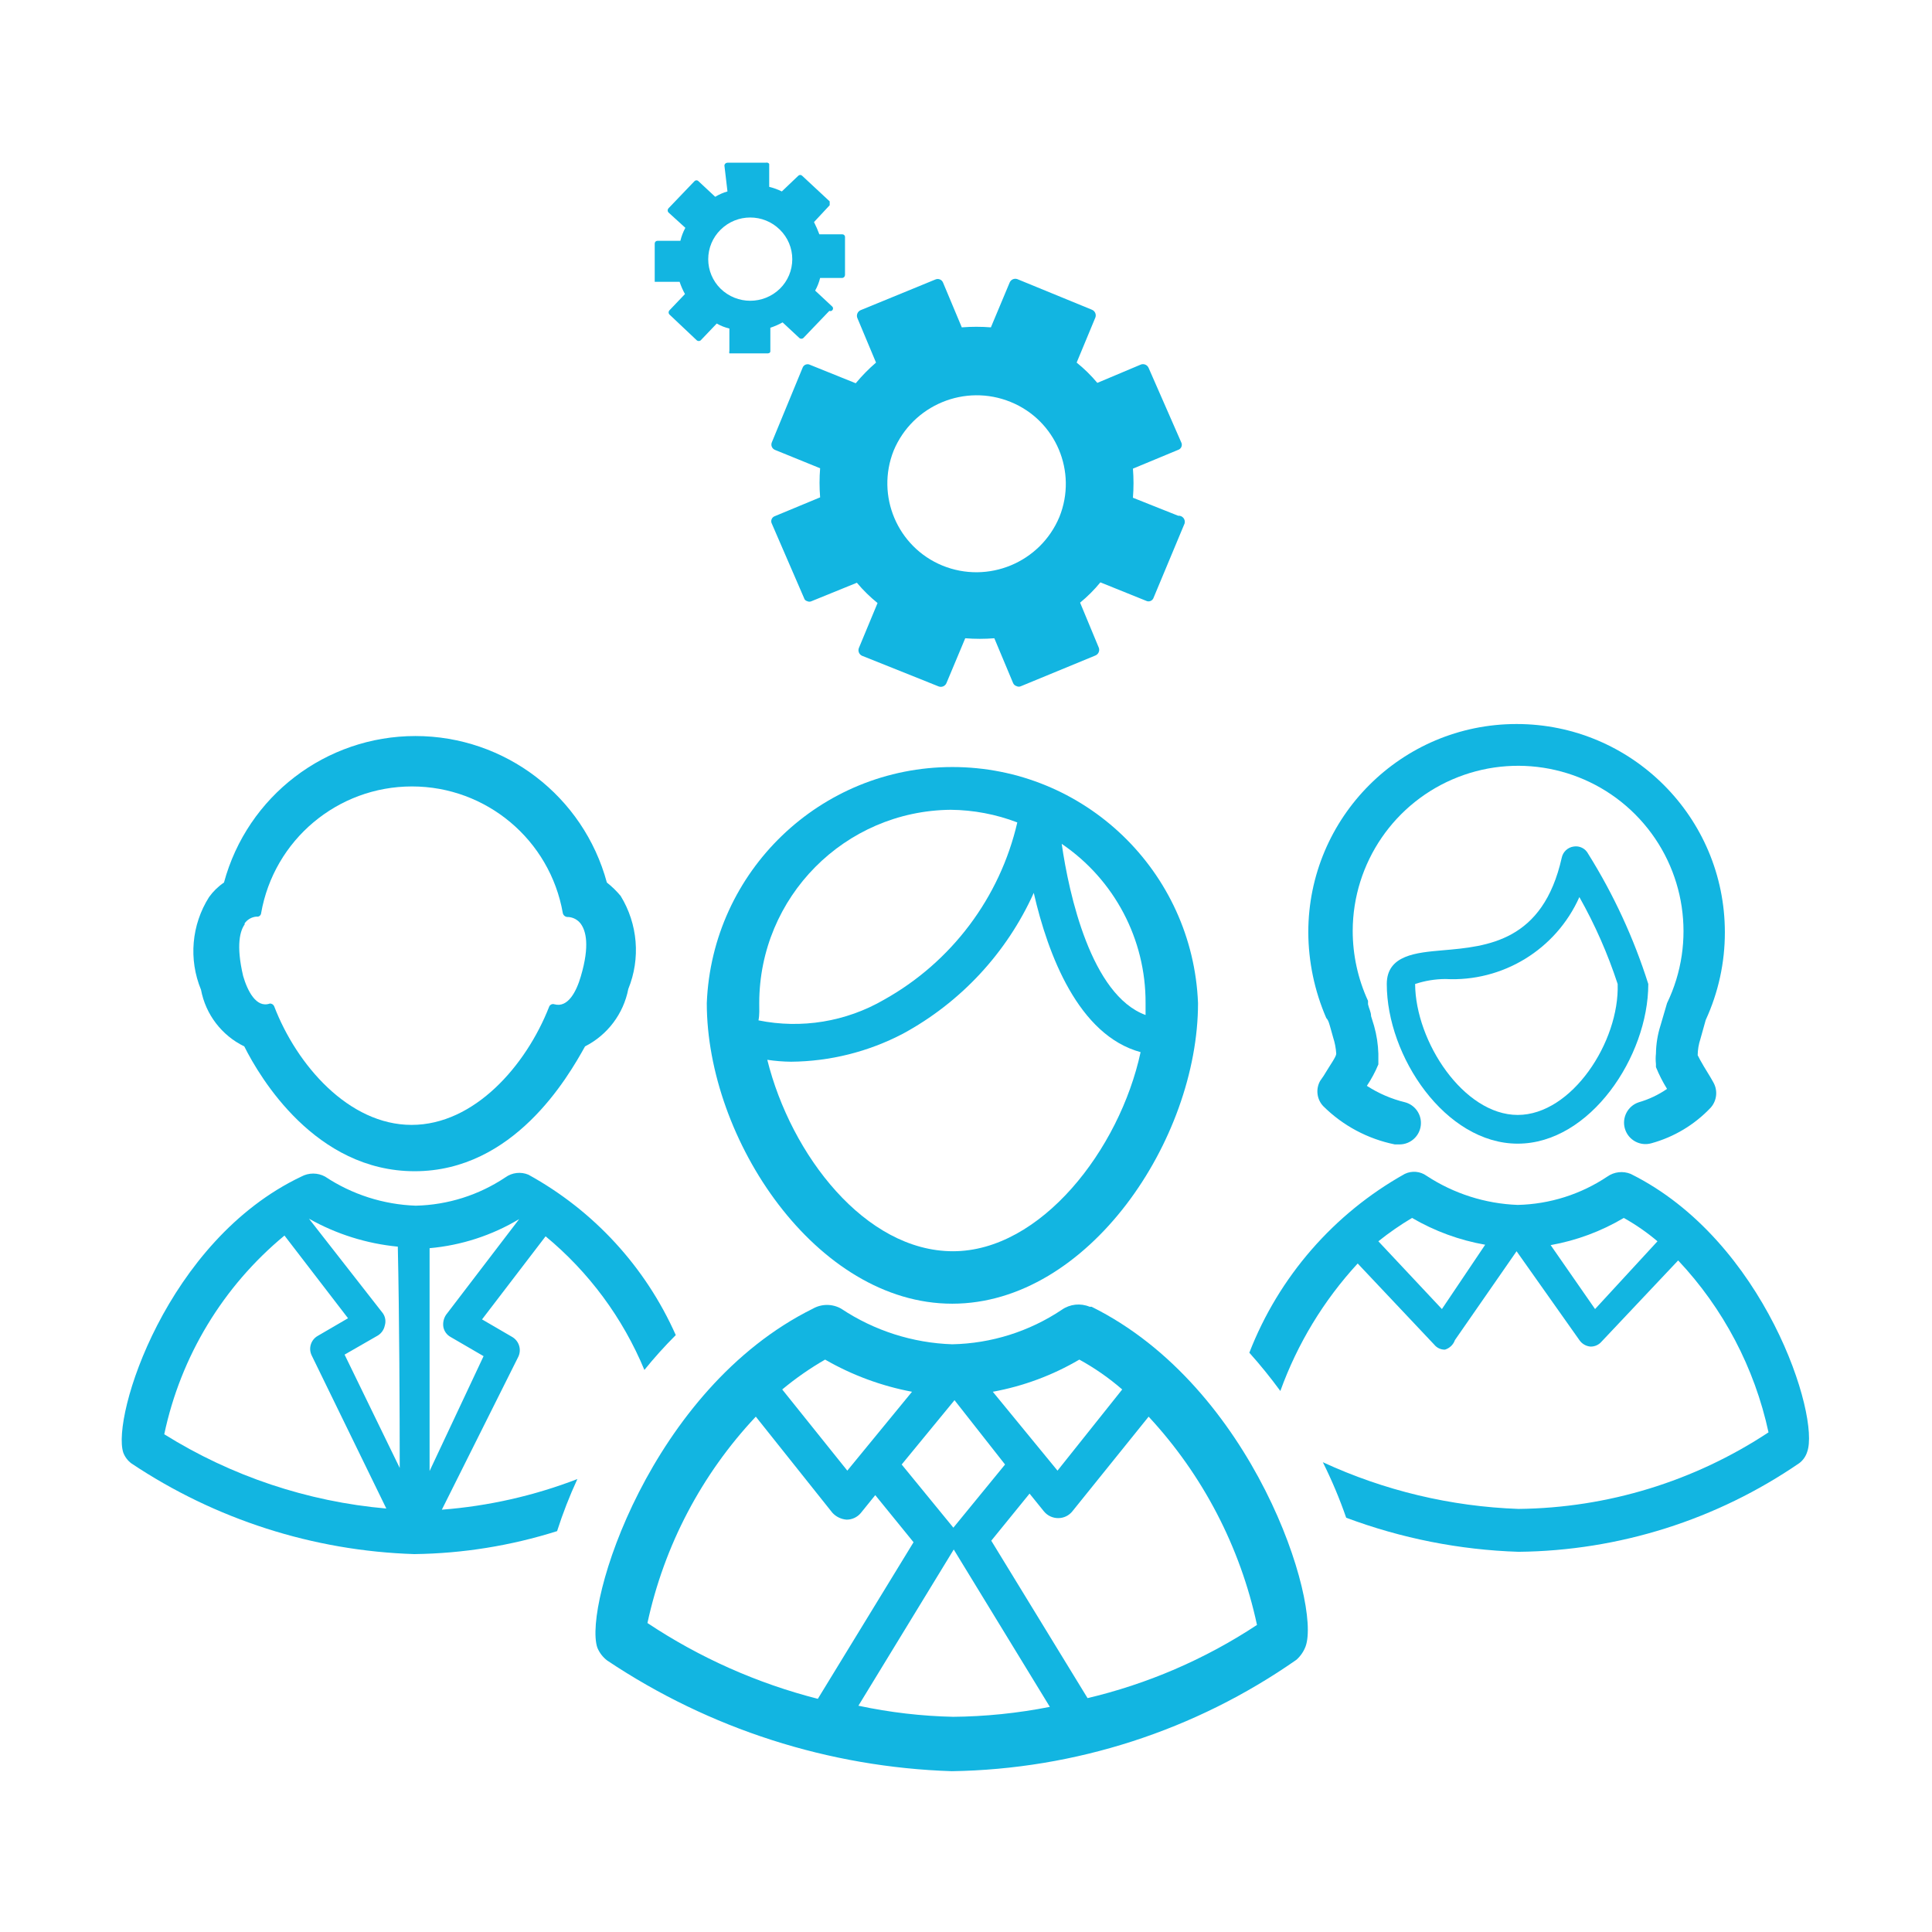
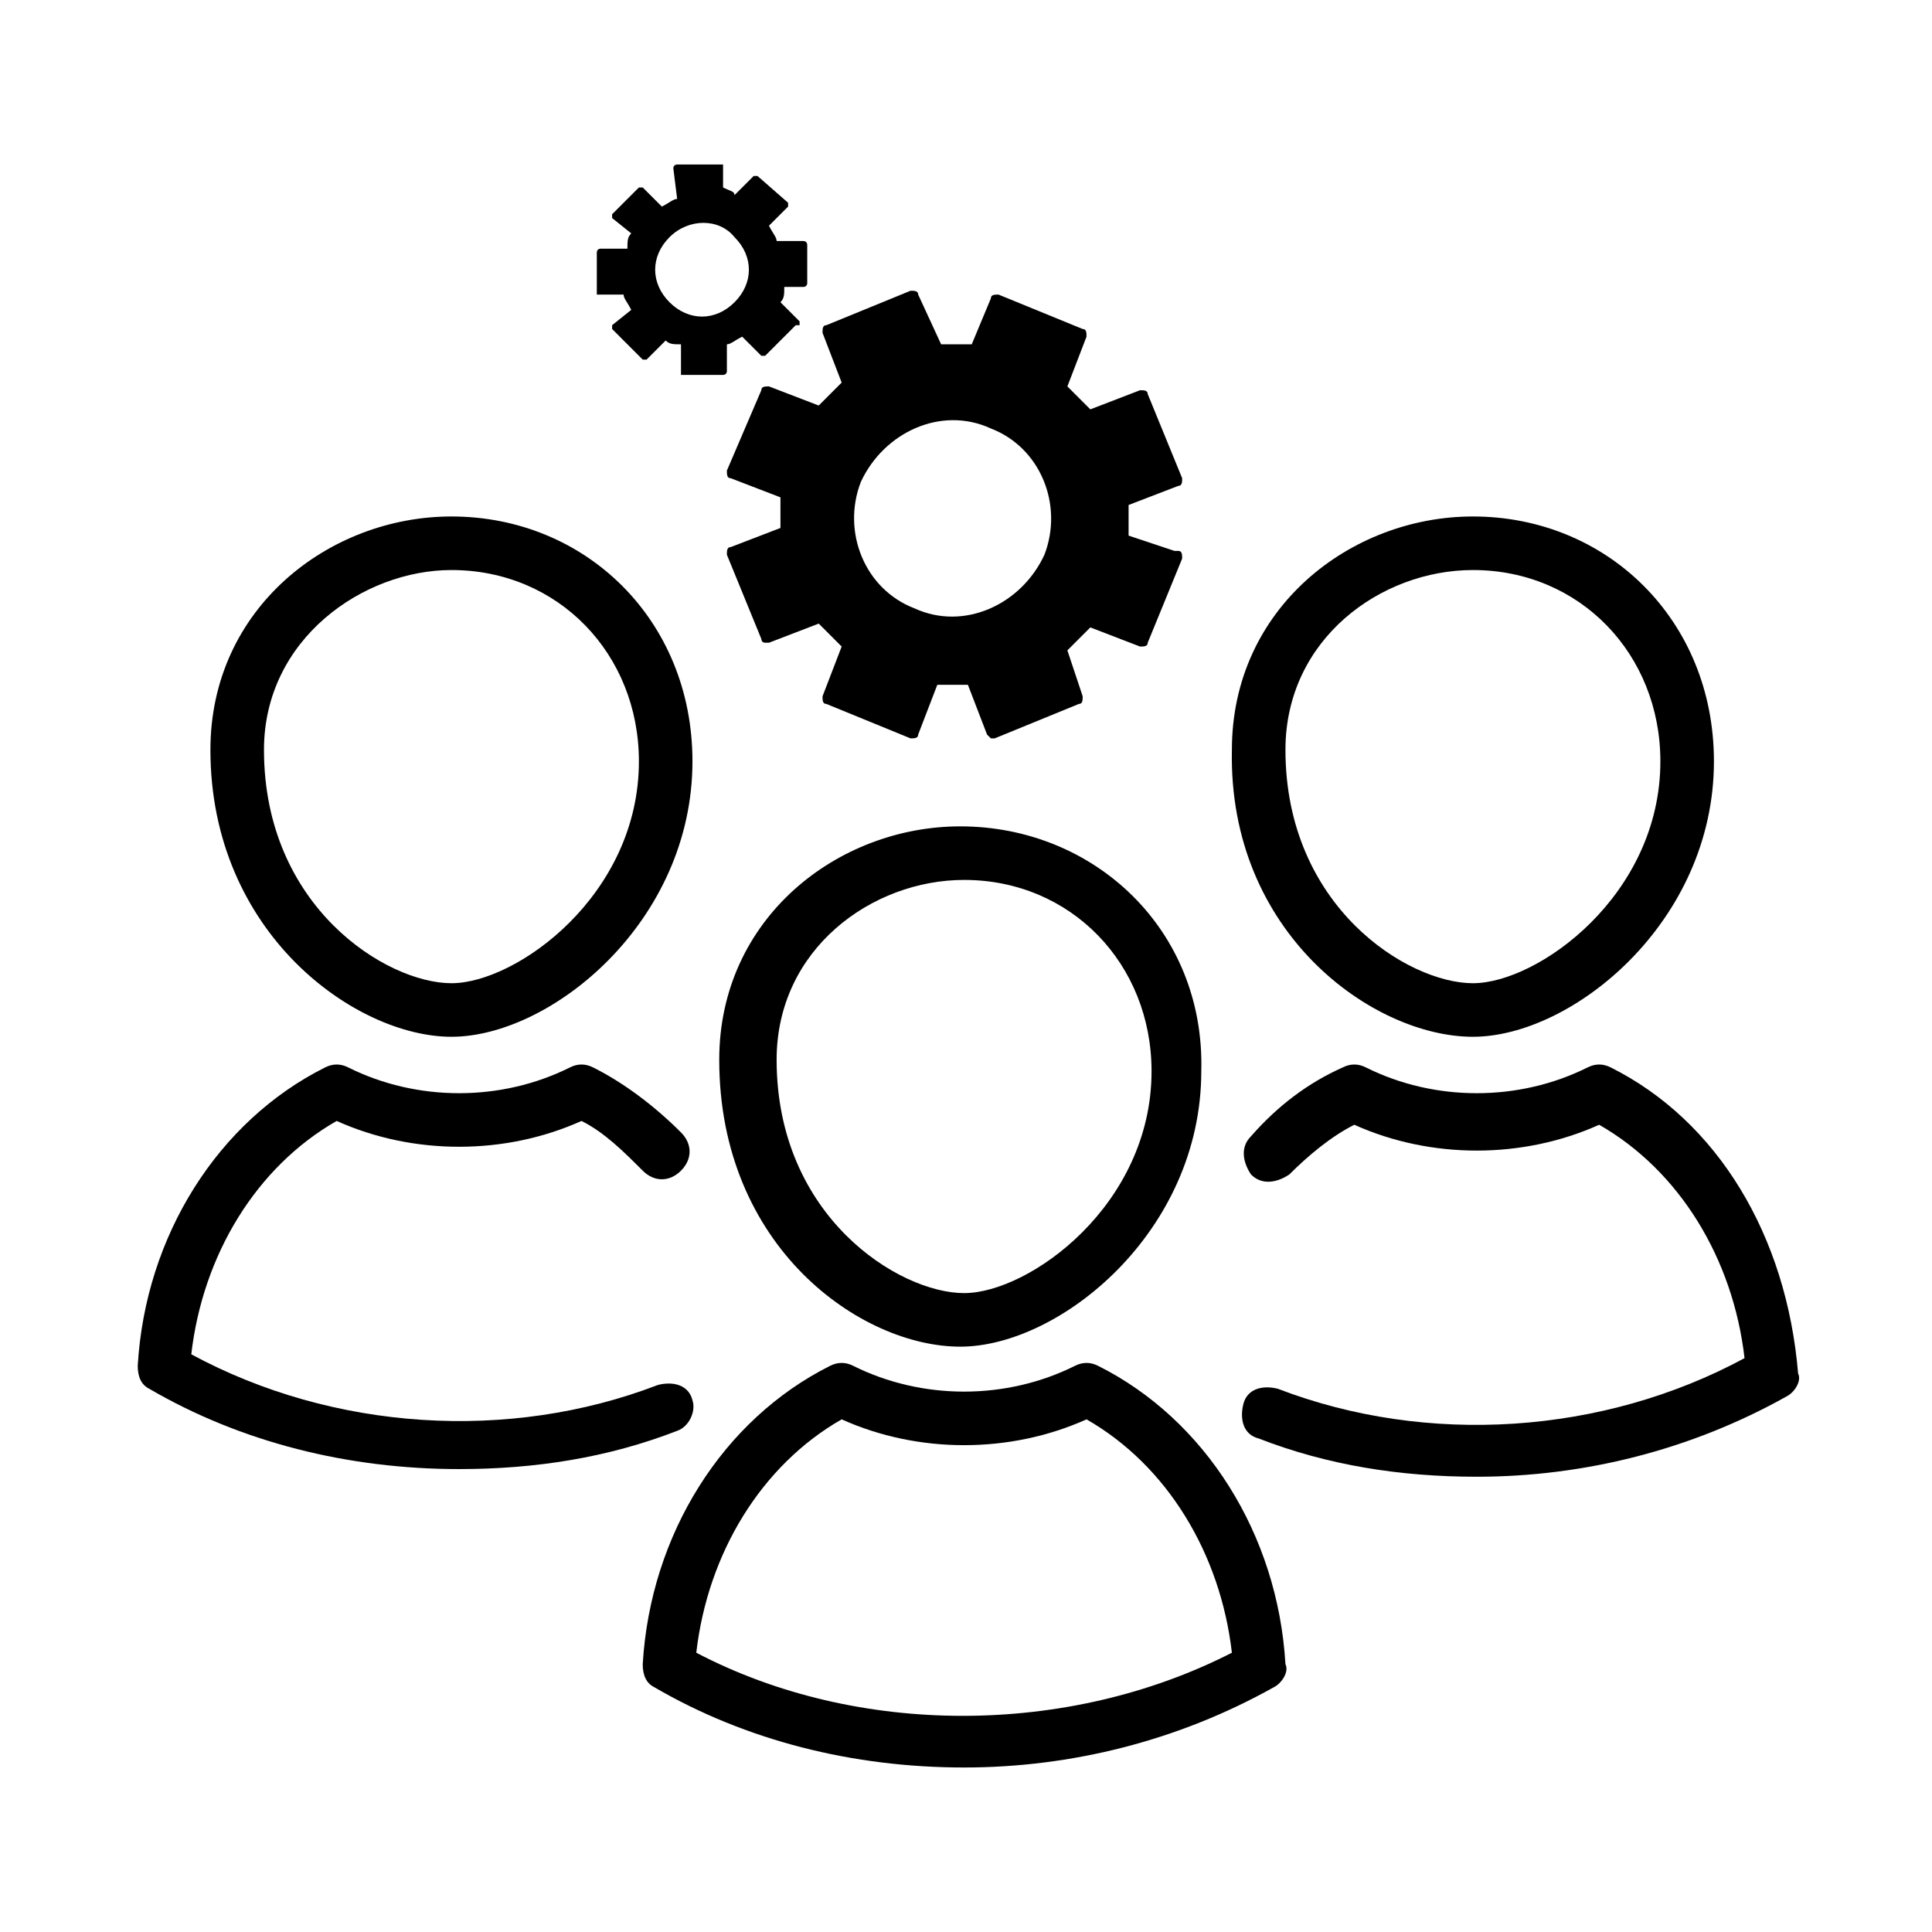
- <svg xmlns="http://www.w3.org/2000/svg" id="Layer_1" data-name="Layer 1" viewBox="0 0 50.46 50.46">
-   <defs>
-     <style>.cls-1{fill:#12b5e1;}</style>
-   </defs>
-   <path class="cls-1" d="M30.77,13.47,29.59,13a4.82,4.82,0,0,0,0-.76l1.18-.49a.14.14,0,0,0,.08-.2L30,9.61a.16.16,0,0,0-.2-.09L28.66,10a3.87,3.87,0,0,0-.54-.53l.49-1.18a.16.16,0,0,0-.09-.2l-1.95-.8a.16.16,0,0,0-.2.09l-.49,1.17a4.82,4.82,0,0,0-.76,0l-.49-1.17a.15.15,0,0,0-.2-.08l-1.95.8a.16.16,0,0,0-.09.2l.49,1.17a4.51,4.51,0,0,0-.53.54l-1.19-.48a.14.14,0,0,0-.2.08l-.8,1.94a.15.15,0,0,0,.08.2l1.18.48a4.82,4.82,0,0,0,0,.76l-1.18.49a.14.14,0,0,0-.08.2L21,15.62a.11.11,0,0,0,.08.08.13.13,0,0,0,.12,0l1.18-.48a3.87,3.87,0,0,0,.54.53l-.49,1.18a.16.16,0,0,0,.09.2l2,.8a.16.16,0,0,0,.2-.09l.49-1.17a4.82,4.82,0,0,0,.76,0l.49,1.17a.14.14,0,0,0,.09.08.13.13,0,0,0,.12,0l1.94-.8a.16.16,0,0,0,.09-.2l-.49-1.18a3.79,3.79,0,0,0,.53-.53l1.19.48a.14.14,0,0,0,.2-.08l.81-1.94A.16.16,0,0,0,30.77,13.47Zm-6.16,1.3a2.32,2.32,0,0,1-1.27-3,2.35,2.35,0,0,1,3.06-1.27,2.31,2.31,0,0,1,1.27,3A2.35,2.35,0,0,1,24.61,14.77Z" />
-   <path class="cls-1" d="M21.73,8l-.44-.41a1.33,1.33,0,0,0,.13-.33H22a.08.08,0,0,0,.07-.08l0-1A.07.07,0,0,0,22,6.12l-.6,0a3.09,3.09,0,0,0-.14-.32l.41-.44s0-.07,0-.1l-.72-.67a.07.07,0,0,0-.1,0L20.42,5a1.61,1.61,0,0,0-.33-.12v-.6A.08.08,0,0,0,20,4.25l-1,0a.08.08,0,0,0-.08.07L19,5a1.3,1.3,0,0,0-.32.14l-.44-.41a.07.07,0,0,0-.1,0l-.68.71a.08.08,0,0,0,0,.11l.44.4a1.4,1.4,0,0,0-.13.34h-.6a.07.07,0,0,0-.07.07l0,1s0,0,0,0,0,0,.05,0h.6a1.83,1.83,0,0,0,.14.32l-.41.43a.08.08,0,0,0,0,.1l.72.68a.08.08,0,0,0,.1,0l.42-.44a1.2,1.2,0,0,0,.33.13v.59a.09.09,0,0,0,0,.06,0,0,0,0,0,0,0l1,0s.08,0,.07-.07v-.6a1.83,1.83,0,0,0,.32-.14l.44.41a.08.08,0,0,0,.1,0l.68-.71A.07.07,0,0,0,21.73,8Zm-2.91-.46a1.08,1.08,0,0,1,0-1.54,1.1,1.1,0,0,1,1.55,0,1.08,1.08,0,0,1,0,1.54A1.11,1.11,0,0,1,18.82,7.54Z" />
-   <path class="cls-1" d="M28.51,34.13l-.05,0a.76.76,0,0,0-.73.08,5.34,5.34,0,0,1-2.86.9,5.57,5.57,0,0,1-2.9-.93.75.75,0,0,0-.74,0c-4.24,2.1-6,7.74-5.63,8.85a.8.8,0,0,0,.26.34,17.18,17.18,0,0,0,9,2.89,16.14,16.14,0,0,0,9-2.91.88.88,0,0,0,.24-.35C34.51,41.87,32.75,36.23,28.51,34.13Zm-.32,1.38a6.39,6.39,0,0,1,1.12.78l-1.69,2.12-1.69-2.06A6.92,6.92,0,0,0,28.19,35.51Zm-1.94,2.74L24.9,39.9s0,0,0,.06,0-.05,0-.06l-1.35-1.65,1.38-1.68Zm-4.7-2.74a7.23,7.23,0,0,0,2.27.84l-1.69,2.06-1.7-2.12A8,8,0,0,1,21.55,35.51Zm-4.64,6.88A11.37,11.37,0,0,1,19.74,37l2,2.51a.56.56,0,0,0,.37.18.48.48,0,0,0,.37-.17l.38-.47,1,1.23-2.5,4.09A14.52,14.52,0,0,1,16.91,42.39Zm8,2.45a13.24,13.24,0,0,1-2.49-.29l2.49-4.08,2.51,4.11A13.72,13.72,0,0,1,24.87,44.84Zm3.5-.48-2.52-4.12,1-1.23.38.47a.48.48,0,0,0,.37.17h0a.47.47,0,0,0,.37-.18L30,37a11.56,11.56,0,0,1,2.83,5.44A13.8,13.8,0,0,1,28.37,44.36Z" />
-   <path class="cls-1" d="M24.87,34.05c3.56,0,6.42-4.29,6.42-7.85a6.42,6.42,0,0,0-12.83,0C18.46,29.76,21.32,34.05,24.87,34.05Zm5.05-7.85c0,.1,0,.2,0,.31-1.42-.52-2-3.15-2.19-4.47A5,5,0,0,1,29.92,26.2Zm-10.09,0a5.05,5.05,0,0,1,5-5.05,5,5,0,0,1,1.74.33,7.15,7.15,0,0,1-3.48,4.63,4.68,4.68,0,0,1-3.28.54C19.84,26.5,19.83,26.35,19.83,26.2Zm.83,1.53A6.42,6.42,0,0,0,23.58,27,7.86,7.86,0,0,0,27,23.32c.37,1.62,1.17,3.72,2.79,4.16-.55,2.55-2.61,5.2-4.9,5.2s-4.23-2.51-4.85-5A4.48,4.48,0,0,0,20.66,27.73Z" />
-   <path class="cls-1" d="M34.75,26.85l.07.25a1.67,1.67,0,0,1,.08.42v0c0,.08-.15.28-.33.58l-.09.13a.56.56,0,0,0,.08.66,3.69,3.69,0,0,0,1.87,1l.13,0a.56.56,0,0,0,.14-1.1,3.23,3.23,0,0,1-1-.43A3.23,3.23,0,0,0,36,27.8c0-.1,0-.19,0-.28a3,3,0,0,0-.11-.72l-.08-.26c0-.11-.06-.21-.08-.31l0-.09a4.38,4.38,0,0,1-.4-1.83,4.32,4.32,0,1,1,8.21,1.89l-.17.58a2.54,2.54,0,0,0-.12.74,1.24,1.24,0,0,0,0,.27s0,.06,0,.08a3.79,3.79,0,0,0,.29.57,2.55,2.55,0,0,1-.74.35.56.56,0,0,0,.33,1.07,3.35,3.35,0,0,0,1.55-.93.57.57,0,0,0,.07-.66l-.08-.14c-.07-.11-.27-.44-.33-.57v0a1.41,1.41,0,0,1,.07-.42c.05-.19.11-.38.14-.5a5.46,5.46,0,0,0,.5-2.29,5.44,5.44,0,1,0-10.88,0,5.7,5.7,0,0,0,.47,2.24C34.7,26.65,34.72,26.75,34.75,26.85Z" />
-   <path class="cls-1" d="M42.59,30.66a.64.64,0,0,0-.61.07,4.39,4.39,0,0,1-2.34.74,4.65,4.65,0,0,1-2.38-.76.56.56,0,0,0-.57-.05l0,0a9.14,9.14,0,0,0-4.06,4.67,12.93,12.93,0,0,1,.81,1A9.85,9.85,0,0,1,35.46,33l2,2.12a.35.35,0,0,0,.28.13h0A.4.4,0,0,0,38,35l1.61-2.32L41.25,35a.39.39,0,0,0,.29.17h0a.37.37,0,0,0,.29-.13l2-2.12a9.46,9.46,0,0,1,2.36,4.49,12.08,12.08,0,0,1-6.53,2,13.3,13.3,0,0,1-5.11-1.22,12.23,12.23,0,0,1,.61,1.45,14.14,14.14,0,0,0,4.5.89A13.2,13.2,0,0,0,47,38.21a.59.59,0,0,0,.2-.29C47.54,37,46.1,32.4,42.59,30.66Zm-4.93,3.53L36,32.42a7.66,7.66,0,0,1,.88-.61,5.77,5.77,0,0,0,1.91.7Zm4,0-1.16-1.67a5.71,5.71,0,0,0,1.91-.71,5.51,5.51,0,0,1,.88.61Z" />
-   <path class="cls-1" d="M41.48,22.3a.36.36,0,0,0-.38-.19.37.37,0,0,0-.31.29c-.49,2.19-1.94,2.32-3.11,2.42-.68.06-1.46.12-1.46.88,0,1.89,1.53,4.17,3.42,4.17s3.41-2.28,3.41-4.17A14.85,14.85,0,0,0,41.48,22.3Zm-1.84,6.82c-1.41,0-2.67-1.91-2.68-3.42a2.55,2.55,0,0,1,.79-.13,3.62,3.62,0,0,0,3.5-2.14,12.55,12.55,0,0,1,1,2.27C42.3,27.21,41.05,29.12,39.64,29.12Z" />
-   <path class="cls-1" d="M16.83,35.78a11.61,11.61,0,0,1,.82-.91,8.91,8.91,0,0,0-3.85-4.19l0,0a.62.62,0,0,0-.6.07,4.39,4.39,0,0,1-2.34.74,4.57,4.57,0,0,1-2.37-.76.65.65,0,0,0-.62,0C4.35,32.4,2.91,37,3.22,37.94a.63.63,0,0,0,.21.28,14.11,14.11,0,0,0,7.39,2.37,12.91,12.91,0,0,0,3.73-.6,11.83,11.83,0,0,1,.53-1.36,12.52,12.52,0,0,1-3.54.8l2-4a.4.4,0,0,0-.16-.51l-.79-.46,1.66-2.17A9,9,0,0,1,16.83,35.78ZM4.29,37.46a9.2,9.2,0,0,1,3.14-5.19l1.66,2.16-.79.46a.39.39,0,0,0-.16.51l1.95,4A13.11,13.11,0,0,1,4.29,37.46Zm6.15.88L9,35.38l.87-.5a.4.4,0,0,0,.18-.26A.37.37,0,0,0,10,34.3L8.07,31.83h0a5.87,5.87,0,0,0,2.32.73C10.43,34.34,10.44,36.91,10.44,38.34Zm1.21-4a.45.45,0,0,0-.07.32.38.38,0,0,0,.19.26l.86.5-1.41,3c0-1,0-2.8,0-5.82a5.5,5.5,0,0,0,2.34-.76l0,0Z" />
-   <path class="cls-1" d="M6.38,27.33c.41.82,1.86,3.26,4.45,3.26s4-2.45,4.45-3.26a2.14,2.14,0,0,0,1.13-1.5,2.7,2.7,0,0,0-.2-2.43,2.38,2.38,0,0,0-.36-.35,5.18,5.18,0,0,0-10,0,1.56,1.56,0,0,0-.39.38,2.64,2.64,0,0,0-.21,2.42A2.07,2.07,0,0,0,6.38,27.33Zm0-3.2a.42.42,0,0,1,.32-.19h0a.1.1,0,0,0,.12-.09,4,4,0,0,1,7.88,0,.13.13,0,0,0,.14.1.44.44,0,0,1,.33.18c.13.18.24.56,0,1.37-.11.38-.33.83-.69.73a.11.11,0,0,0-.14.07c-.6,1.53-1.95,3.08-3.59,3.08s-3-1.56-3.59-3.1a.12.12,0,0,0-.11-.07h0c-.36.13-.59-.34-.7-.72C6.16,24.68,6.27,24.3,6.4,24.13Z" />
+ <svg xmlns="http://www.w3.org/2000/svg" version="1.1" id="Layer_1" x="0px" y="0px" viewBox="0 0 50.5 50.5" style="enable-background:new 0 0 50.5 50.5;" xml:space="preserve">
+   <style type="text/css">
+ 	.st0{fill:none;}
+ </style>
+   <g>
+     <path class="st0" d="M19.2,7.9C19.2,7.9,19.2,7.9,19.2,7.9c0.5-0.5,0.5-1.2,0-1.7c-0.5-0.5-1.2-0.5-1.7,0c0,0,0,0,0,0   c-0.5,0.5-0.5,1.2,0,1.7C18,8.4,18.8,8.4,19.2,7.9z" />
+     <path class="st0" d="M11.8,25.7c1.7,0,4.9-2.3,4.9-5.8c0-2.8-2.2-5-4.9-5c-2.4,0-4.9,1.8-4.9,4.7C6.9,23.7,10.1,25.7,11.8,25.7z" />
+     <path class="st0" d="M25.1,23c-2.4,0-4.9,1.8-4.9,4.7c0,4.2,3.2,6.1,4.9,6.1c1.7,0,4.9-2.3,4.9-5.8C30.1,25.2,27.9,23,25.1,23z" />
+     <path class="st0" d="M23.9,15.9c1.3,0.5,2.8-0.1,3.4-1.4c0.5-1.3-0.1-2.8-1.4-3.3c-1.3-0.5-2.8,0.1-3.4,1.4   C22,13.9,22.6,15.4,23.9,15.9z" />
+     <path class="st0" d="M38.5,25.7c1.7,0,4.9-2.3,4.9-5.8c0-2.8-2.2-5-4.9-5c-2.4,0-4.9,1.8-4.9,4.7C33.6,23.7,36.8,25.7,38.5,25.7z" />
+     <path class="st0" d="M28.3,37.1c-2,0.9-4.4,0.9-6.4,0c-2.1,1.2-3.5,3.5-3.8,6.1c4.3,2.3,9.7,2.3,14,0   C31.9,40.5,30.4,38.3,28.3,37.1z" />
+     <path d="M20.1,10.1c-0.1,0-0.2,0-0.2,0.1c0,0,0,0,0,0L19,12.3c0,0.1,0,0.2,0.1,0.2c0,0,0,0,0,0l1.3,0.5c0,0.3,0,0.6,0,0.8l-1.3,0.5   c-0.1,0-0.1,0.1-0.1,0.2c0,0,0,0,0,0l0.9,2.2c0,0,0,0.1,0.1,0.1c0,0,0.1,0,0.1,0l1.3-0.5c0.2,0.2,0.4,0.4,0.6,0.6l-0.5,1.3   c0,0.1,0,0.2,0.1,0.2l2.2,0.9c0.1,0,0.2,0,0.2-0.1l0.5-1.3c0.3,0,0.6,0,0.8,0l0.5,1.3c0,0,0.1,0.1,0.1,0.1c0,0,0.1,0,0.1,0l2.2-0.9   c0.1,0,0.1-0.1,0.1-0.2L27.9,17c0.2-0.2,0.4-0.4,0.6-0.6l1.3,0.5c0.1,0,0.2,0,0.2-0.1c0,0,0,0,0,0l0.9-2.2c0-0.1,0-0.2-0.1-0.2   c0,0,0,0-0.1,0L29.5,14c0-0.3,0-0.6,0-0.8l1.3-0.5c0.1,0,0.1-0.1,0.1-0.2c0,0,0,0,0,0l-0.9-2.2c0-0.1-0.1-0.1-0.2-0.1l-1.3,0.5   c-0.2-0.2-0.4-0.4-0.6-0.6l0.5-1.3c0-0.1,0-0.2-0.1-0.2l-2.2-0.9c-0.1,0-0.2,0-0.2,0.1L25.4,9c-0.3,0-0.6,0-0.8,0L24,7.7   c0-0.1-0.1-0.1-0.2-0.1c0,0,0,0,0,0l-2.2,0.9c-0.1,0-0.1,0.1-0.1,0.2L22,10c-0.2,0.2-0.4,0.4-0.6,0.6L20.1,10.1z M22.5,12.6   c0.6-1.3,2.1-2,3.4-1.4c1.3,0.5,1.9,2,1.4,3.3c-0.6,1.3-2.1,2-3.4,1.4C22.6,15.4,22,13.9,22.5,12.6z" />
+     <path d="M16.3,7.7c0,0.1,0.1,0.2,0.2,0.4L16,8.5c0,0,0,0.1,0,0.1l0.8,0.8c0,0,0.1,0,0.1,0l0.5-0.5C17.5,9,17.6,9,17.8,9v0.7   c0,0,0,0,0,0.1h1.1c0,0,0.1,0,0.1-0.1V9c0.1,0,0.2-0.1,0.4-0.2l0.5,0.5c0,0,0.1,0,0.1,0l0.8-0.8c0,0,0.1,0,0.1,0c0,0,0-0.1,0-0.1   l-0.5-0.5c0.1-0.1,0.1-0.2,0.1-0.4H21c0,0,0.1,0,0.1-0.1V6.4c0,0,0-0.1-0.1-0.1h-0.7c0-0.1-0.1-0.2-0.2-0.4l0.5-0.5   c0,0,0-0.1,0-0.1l-0.8-0.7c0,0-0.1,0-0.1,0c0,0,0,0,0,0l-0.5,0.5C19.2,5,19.1,5,18.9,4.9V4.3c0,0-0.1,0-0.1,0h-1.1   c0,0-0.1,0-0.1,0.1l0.1,0.8c-0.1,0-0.2,0.1-0.4,0.2l-0.5-0.5c0,0-0.1,0-0.1,0c0,0,0,0,0,0L16,5.6c0,0,0,0.1,0,0.1l0.5,0.4   c-0.1,0.1-0.1,0.2-0.1,0.4h-0.7c0,0-0.1,0-0.1,0.1v1.1c0,0,0,0,0.1,0H16.3z M17.5,6.2C17.5,6.2,17.5,6.2,17.5,6.2   c0.5-0.5,1.3-0.5,1.7,0c0.5,0.5,0.5,1.2,0,1.7c0,0,0,0,0,0c-0.5,0.5-1.2,0.5-1.7,0C17,7.4,17,6.7,17.5,6.2z" />
+     <path d="M18.1,36.6c-0.1-0.4-0.5-0.5-0.9-0.4c-3.9,1.5-8.5,1.2-12.2-0.8c0.3-2.6,1.7-4.9,3.8-6.1c2,0.9,4.4,0.9,6.4,0   c0.6,0.3,1.1,0.8,1.6,1.3c0.3,0.3,0.7,0.3,1,0c0.3-0.3,0.3-0.7,0-1c-0.7-0.7-1.5-1.3-2.3-1.7c-0.2-0.1-0.4-0.1-0.6,0   c-1.8,0.9-4,0.9-5.8,0c-0.2-0.1-0.4-0.1-0.6,0c-2.8,1.4-4.7,4.4-4.9,7.8c0,0.3,0.1,0.5,0.3,0.6c2.4,1.4,5.2,2.1,8.1,2.1   c2,0,3.9-0.3,5.7-1C18,37.3,18.2,36.9,18.1,36.6z" />
+     <path d="M28.7,35.7c-0.2-0.1-0.4-0.1-0.6,0c-1.8,0.9-4,0.9-5.8,0c-0.2-0.1-0.4-0.1-0.6,0c-2.8,1.4-4.7,4.4-4.9,7.8   c0,0.3,0.1,0.5,0.3,0.6c2.4,1.4,5.2,2.1,8.1,2.1c2.8,0,5.6-0.7,8.1-2.1c0.2-0.1,0.4-0.4,0.3-0.6C33.4,40.1,31.5,37.1,28.7,35.7z    M18.2,43.2c0.3-2.6,1.7-4.9,3.8-6.1c2,0.9,4.4,0.9,6.4,0c2.1,1.2,3.5,3.5,3.8,6.1C27.9,45.4,22.4,45.4,18.2,43.2z" />
+     <path d="M42.1,27.9c-0.2-0.1-0.4-0.1-0.6,0c-1.8,0.9-4,0.9-5.8,0c-0.2-0.1-0.4-0.1-0.6,0c-0.9,0.4-1.7,1-2.4,1.8   c-0.3,0.3-0.2,0.7,0,1c0.3,0.3,0.7,0.2,1,0c0.5-0.5,1.1-1,1.7-1.3c2,0.9,4.4,0.9,6.4,0c2.1,1.2,3.5,3.5,3.8,6.1   c-3.7,2-8.3,2.3-12.2,0.8c-0.4-0.1-0.8,0-0.9,0.4c-0.1,0.4,0,0.8,0.4,0.9c1.8,0.7,3.7,1,5.7,1c2.8,0,5.6-0.7,8.1-2.1   c0.2-0.1,0.4-0.4,0.3-0.6C46.7,32.3,44.9,29.3,42.1,27.9z" />
+     <path d="M25.1,21.6c-3.2,0-6.3,2.4-6.3,6.1c0,4.9,3.7,7.5,6.3,7.5c2.6,0,6.3-3,6.3-7.2C31.5,24.3,28.6,21.6,25.1,21.6z M25.2,33.8   c-1.7,0-4.9-2-4.9-6.1c0-2.9,2.5-4.7,4.9-4.7c2.8,0,4.9,2.2,4.9,5C30.1,31.5,26.9,33.8,25.2,33.8z" />
+     <path d="M38.5,27.1c2.6,0,6.3-3,6.3-7.2c0-3.7-2.8-6.4-6.3-6.4c-3.2,0-6.3,2.4-6.3,6.1C32.1,24.4,35.9,27.1,38.5,27.1z M38.5,14.9   c2.8,0,4.9,2.2,4.9,5c0,3.5-3.2,5.8-4.9,5.8c-1.7,0-4.9-2-4.9-6.1C33.6,16.7,36.1,14.9,38.5,14.9z" />
+     <path d="M11.8,27.1c2.6,0,6.3-3,6.3-7.2c0-3.7-2.8-6.4-6.3-6.4c-3.2,0-6.3,2.4-6.3,6.1C5.5,24.4,9.3,27.1,11.8,27.1z M11.8,14.9   c2.8,0,4.9,2.2,4.9,5c0,3.5-3.2,5.8-4.9,5.8c-1.7,0-4.9-2-4.9-6.1C6.9,16.7,9.5,14.9,11.8,14.9z" />
+   </g>
</svg>
